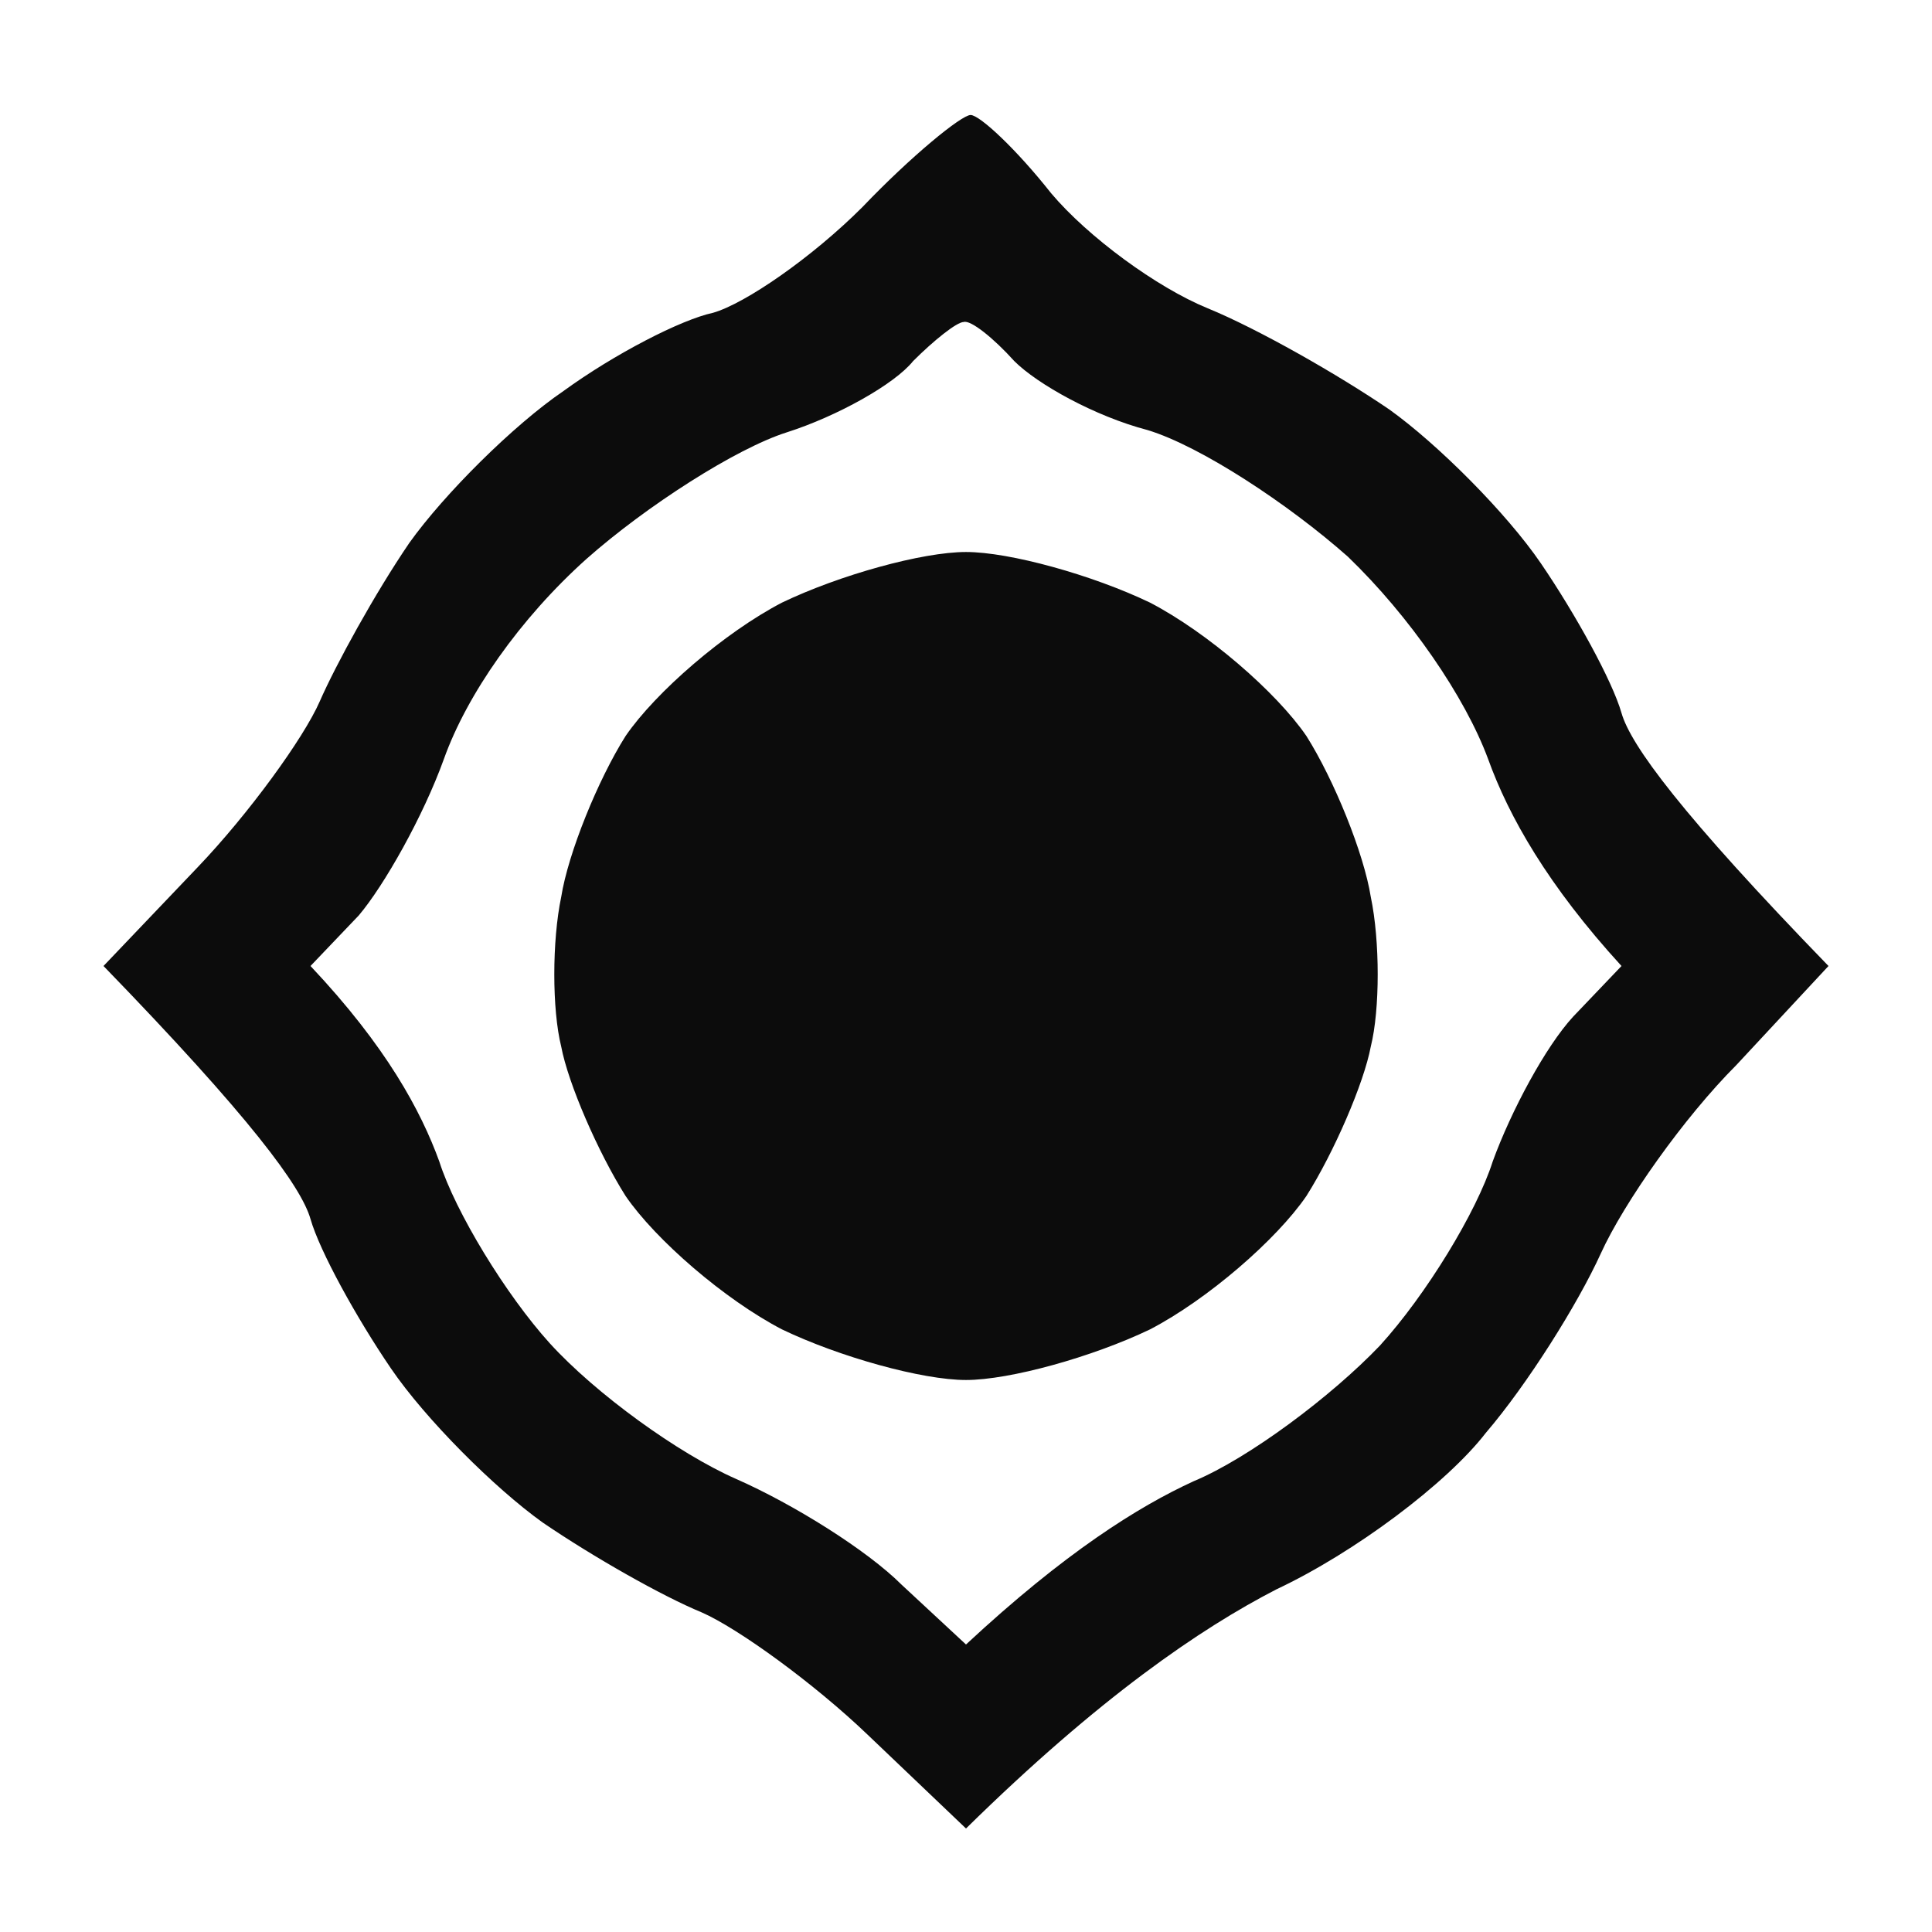
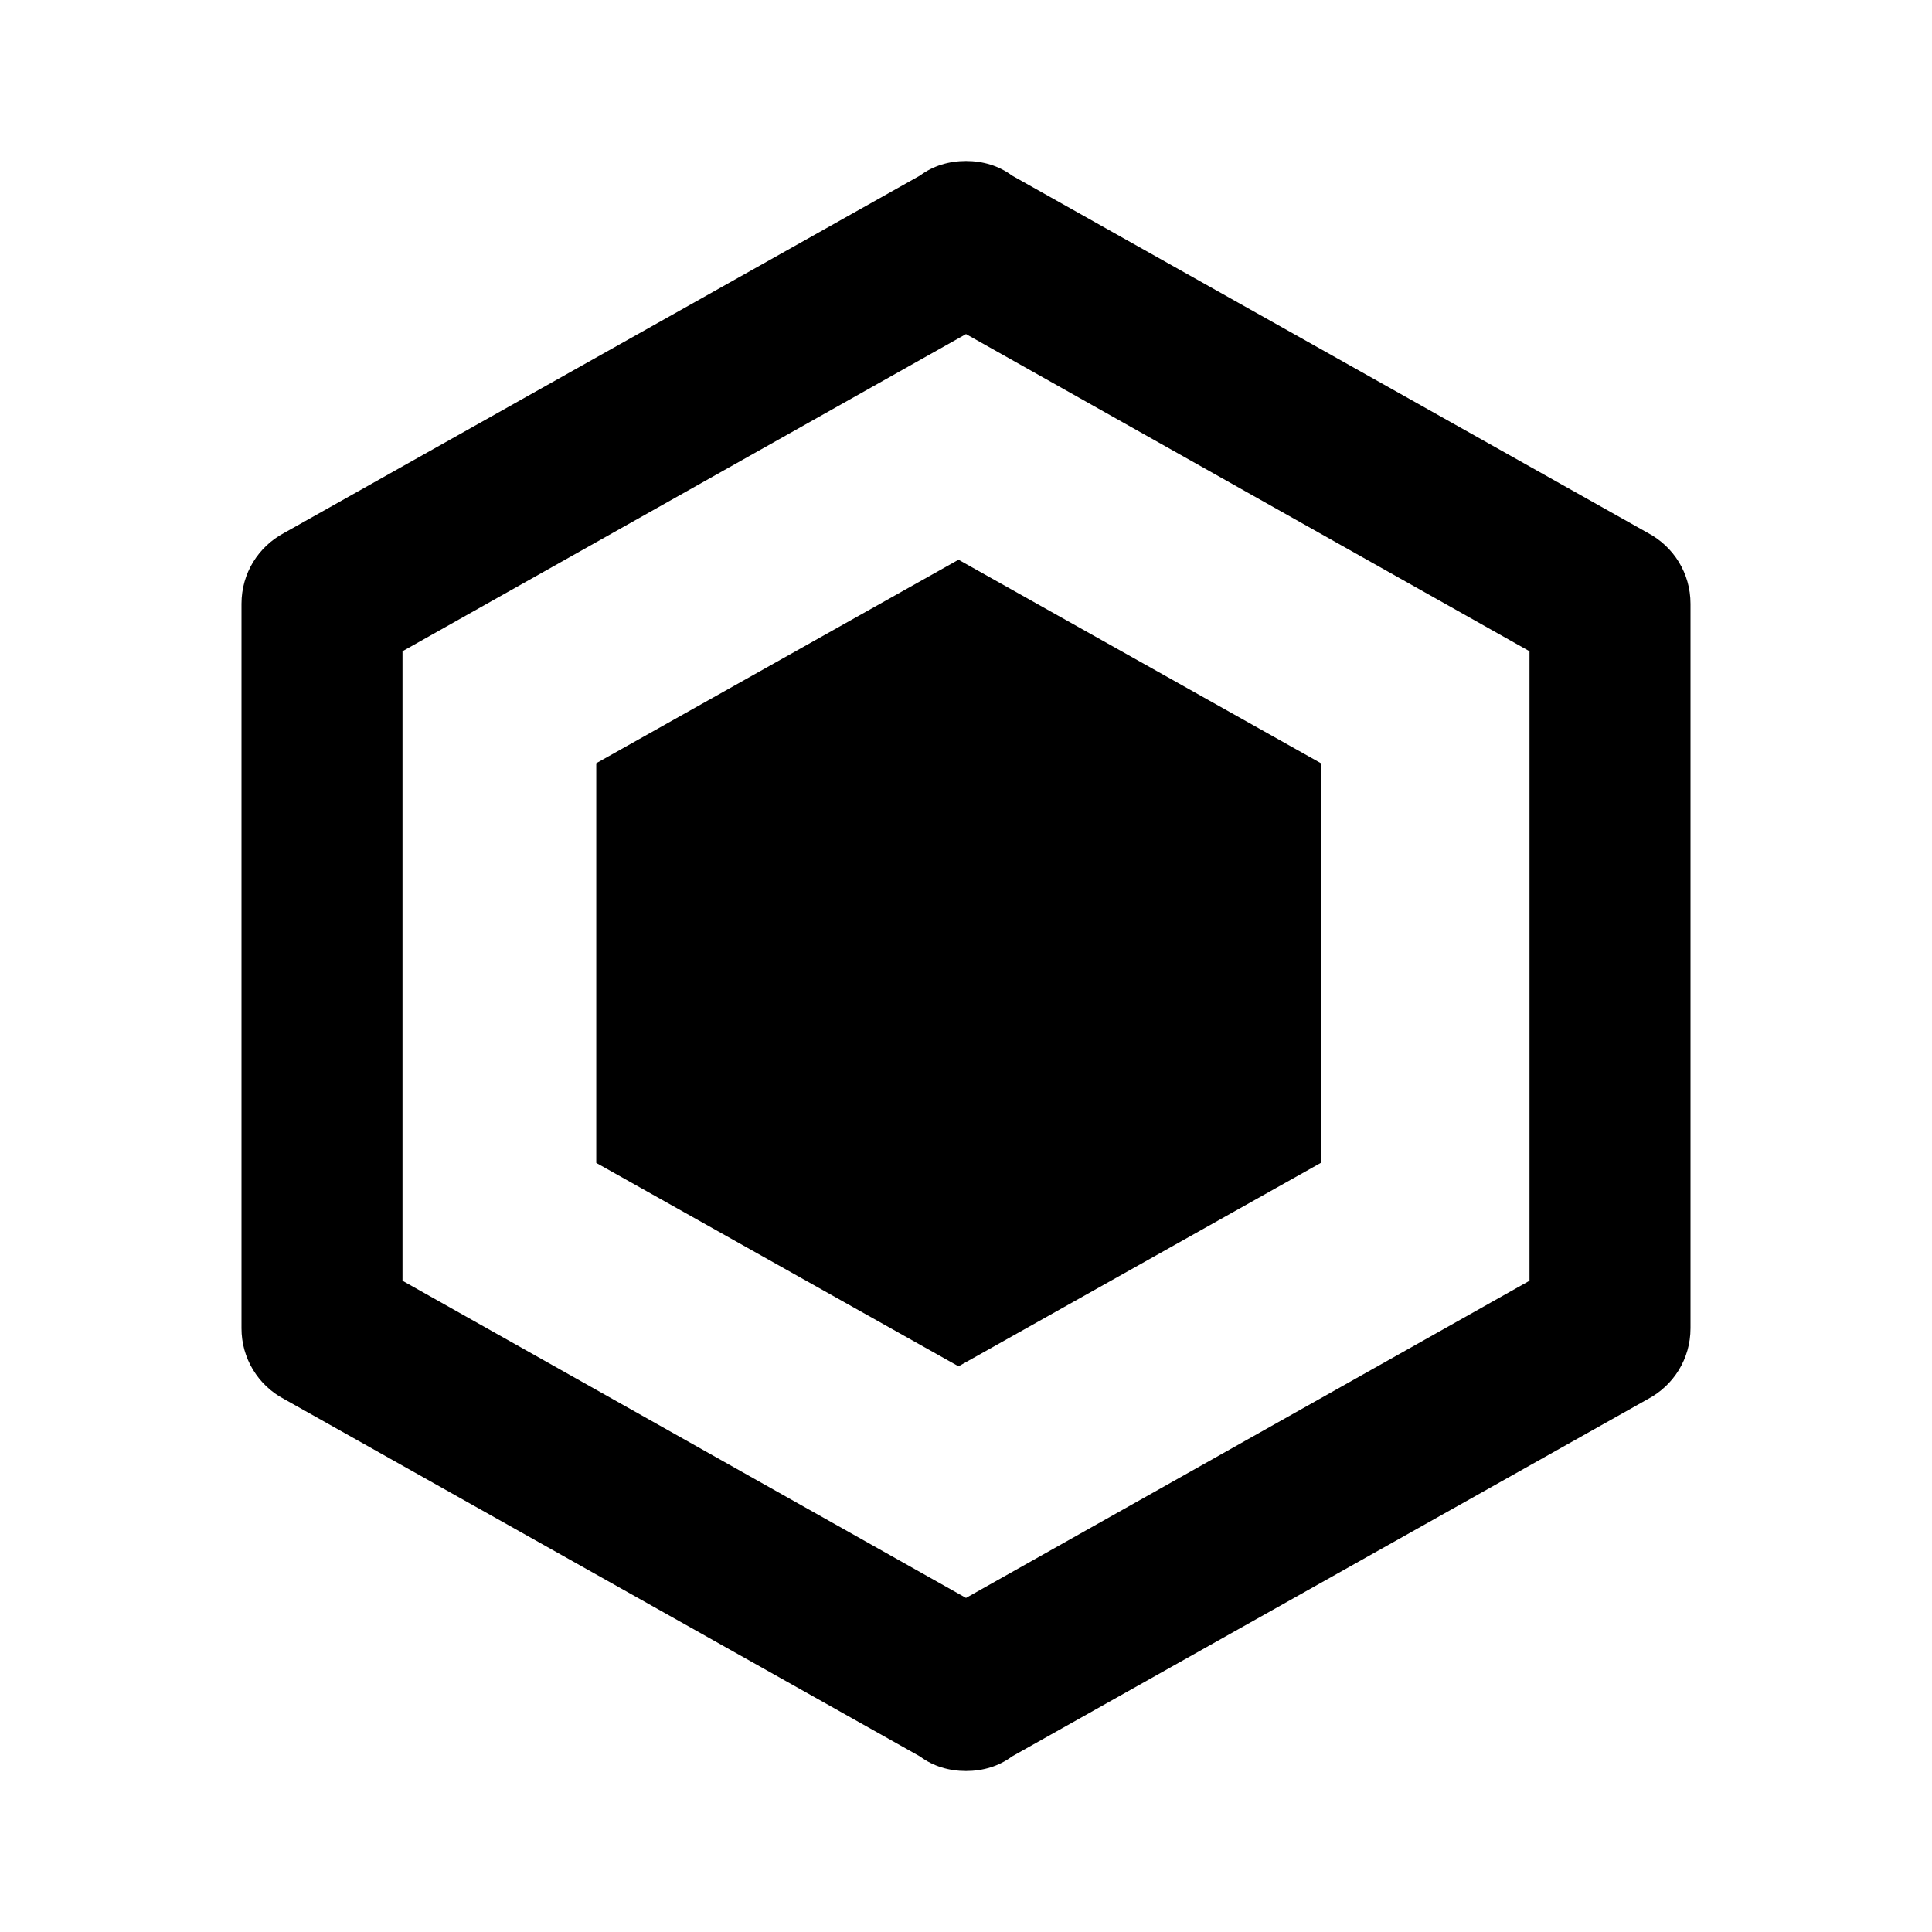
- <svg xmlns="http://www.w3.org/2000/svg" version="1.2" viewBox="0 0 84 84" width="84" height="84">
-   <style>
- 		.s0 { opacity: .95;fill: currentColor }
- 	</style>
-   <path id="Path 0" fill-rule="evenodd" class="s0" d="m42.2 5c0.4 0 2 1.5 3.5 3.4 1.6 1.9 4.6 4.1 6.8 5 2.2 0.9 5.7 2.9 7.9 4.4 2.1 1.5 5.1 4.5 6.6 6.7 1.5 2.2 3.1 5.1 3.5 6.5 0.4 1.4 2.6 4.4 9 11l-4 4.3c-2.3 2.3-4.9 6-5.9 8.2-1 2.2-3.2 5.7-5 7.8-1.7 2.2-5.7 5.2-9.1 6.8-3.3 1.7-7.7 4.7-13.5 10.4l-4.3-4.1c-2.3-2.2-5.6-4.6-7.2-5.3-1.7-0.7-4.7-2.4-6.9-3.9-2.1-1.5-5.1-4.5-6.6-6.7-1.5-2.2-3.1-5.1-3.5-6.5-0.4-1.4-2.6-4.4-9-11l4.1-4.3c2.2-2.3 4.6-5.6 5.3-7.2 0.7-1.6 2.4-4.7 3.9-6.9 1.5-2.1 4.5-5.1 6.7-6.6 2.2-1.6 5.1-3.1 6.5-3.4 1.4-0.4 4.3-2.4 6.5-4.6 2.1-2.2 4.3-4 4.7-4zm-8 13.8c-2.2 0.7-6.1 3.2-8.7 5.5-2.9 2.6-5.2 5.9-6.2 8.7-0.9 2.5-2.6 5.5-3.7 6.8l-2.1 2.2c3.3 3.5 4.8 6.3 5.6 8.5 0.7 2.2 2.9 5.8 4.8 7.9 2 2.2 5.6 4.8 8.1 5.9 2.5 1.1 5.7 3.1 7.2 4.6l2.8 2.6c4.3-4 7.5-6 9.9-7.1 2.4-1 6-3.7 8.1-5.9 2-2.2 4.2-5.8 4.9-8 0.8-2.2 2.3-5 3.5-6.3l2.1-2.2c-3.2-3.5-4.9-6.5-5.8-9-1-2.7-3.4-6.2-6.1-8.8-2.6-2.3-6.4-4.8-8.7-5.5-2.3-0.6-4.8-2-5.8-3-0.9-1-1.9-1.8-2.2-1.7-0.3 0-1.3 0.8-2.2 1.7-0.8 1-3.3 2.4-5.5 3.1zm7.8 5.2c1.9 0 5.5 1 8 2.2 2.5 1.3 5.5 3.9 6.8 5.8 1.2 1.9 2.5 5.1 2.8 7 0.4 1.9 0.4 4.9 0 6.5-0.3 1.6-1.6 4.6-2.8 6.5-1.3 1.9-4.3 4.5-6.8 5.8-2.5 1.2-6.1 2.2-8 2.2-1.9 0-5.5-1-8-2.2-2.5-1.3-5.5-3.9-6.8-5.8-1.2-1.9-2.5-4.9-2.8-6.5-0.4-1.6-0.4-4.6 0-6.5 0.3-1.9 1.6-5.1 2.8-7 1.3-1.9 4.3-4.5 6.8-5.8 2.5-1.2 6.1-2.2 8-2.2z" />
+ <svg xmlns="http://www.w3.org/2000/svg" width="32" height="32" viewBox="0 0 24 24" version="1.1" id="svg1">
+   <defs id="defs1" />
+   <path fill="currentColor" d="m 21,16.5 c 0,0.38 -0.21,0.71 -0.53,0.88 l -7.9,4.44 C 12.41,21.94 12.21,22 12,22 11.79,22 11.59,21.94 11.43,21.82 L 3.53,17.38 C 3.203,17.208 2.999,16.869 3,16.5 v -9 C 3,7.12 3.21,6.79 3.53,6.62 l 7.9,-4.44 C 11.59,2.06 11.79,2 12,2 c 0.21,0 0.41,0.06 0.57,0.18 l 7.9,4.44 C 20.79,6.79 21,7.12 21,7.5 Z M 12,4.15 5,8.09 v 7.82 l 7,3.94 7,-3.94 V 8.09 Z" id="path1" style="display:inline" />
+   <path fill="currentColor" d="m 11.907,6.953 4.5,2.527 V 14.446 L 11.907,16.973 7.407,14.446 V 9.481 Z" id="path3" style="display:inline;stroke-width:0.75" />
</svg>
